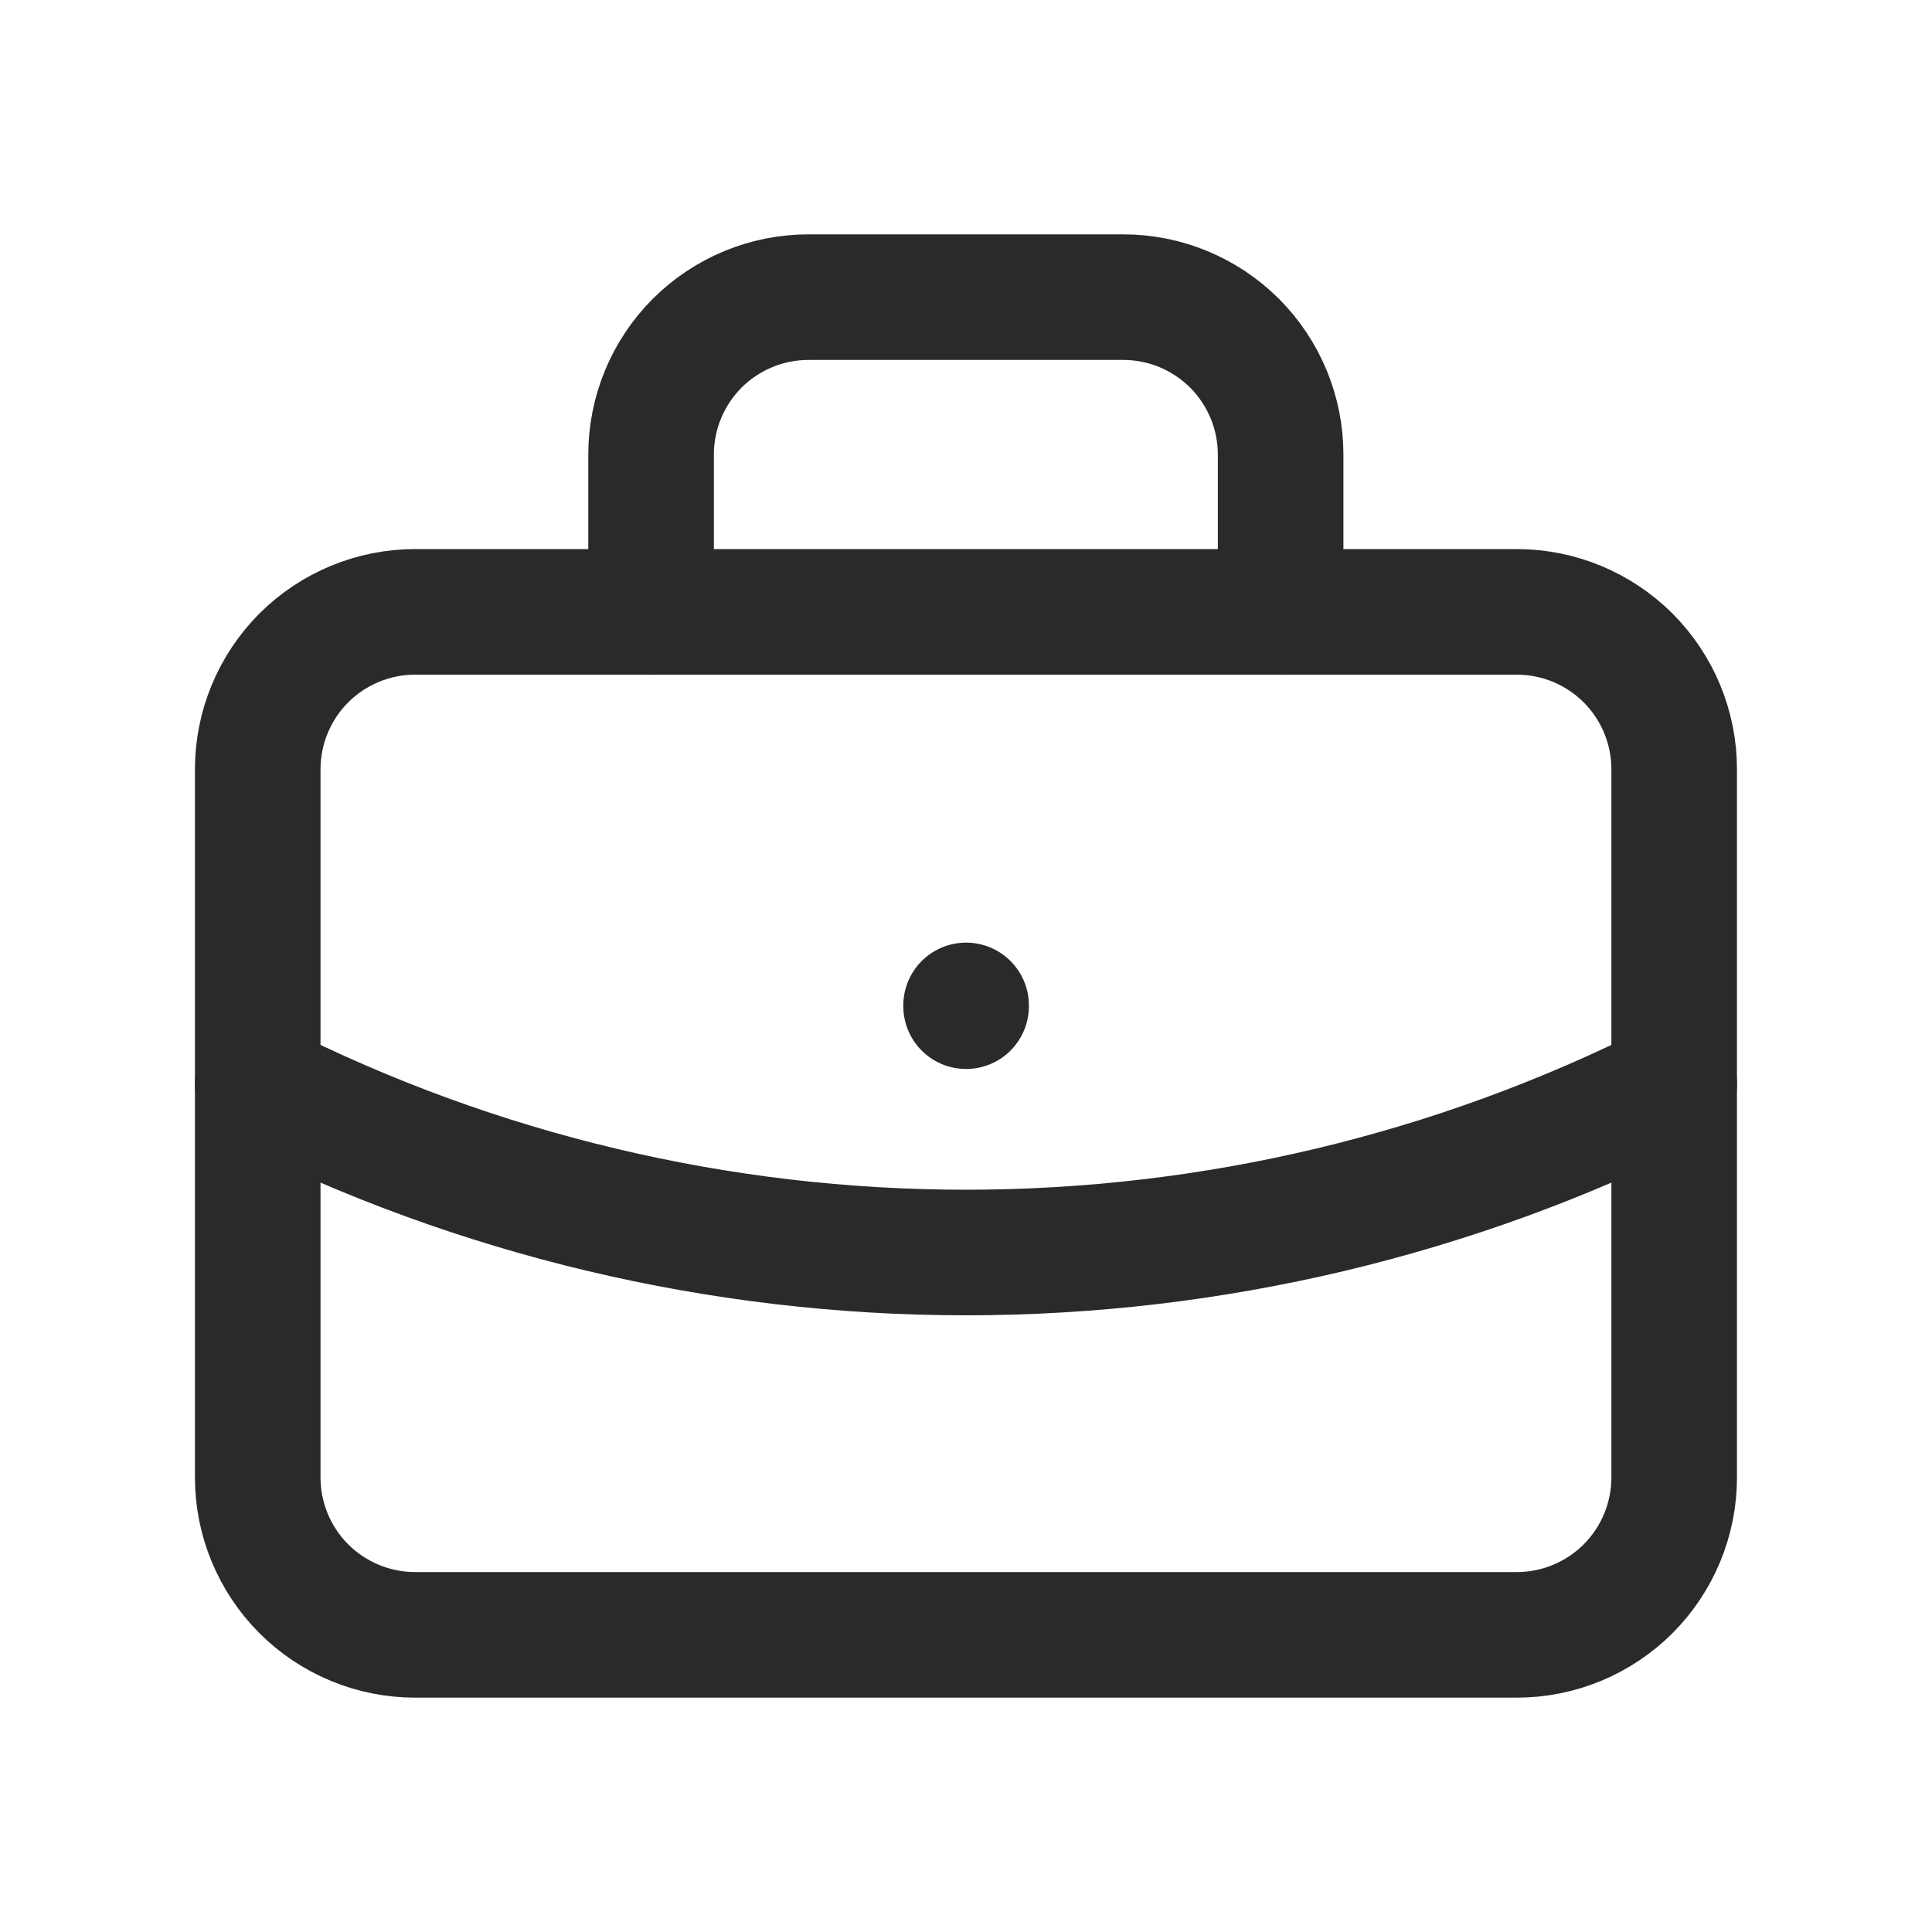
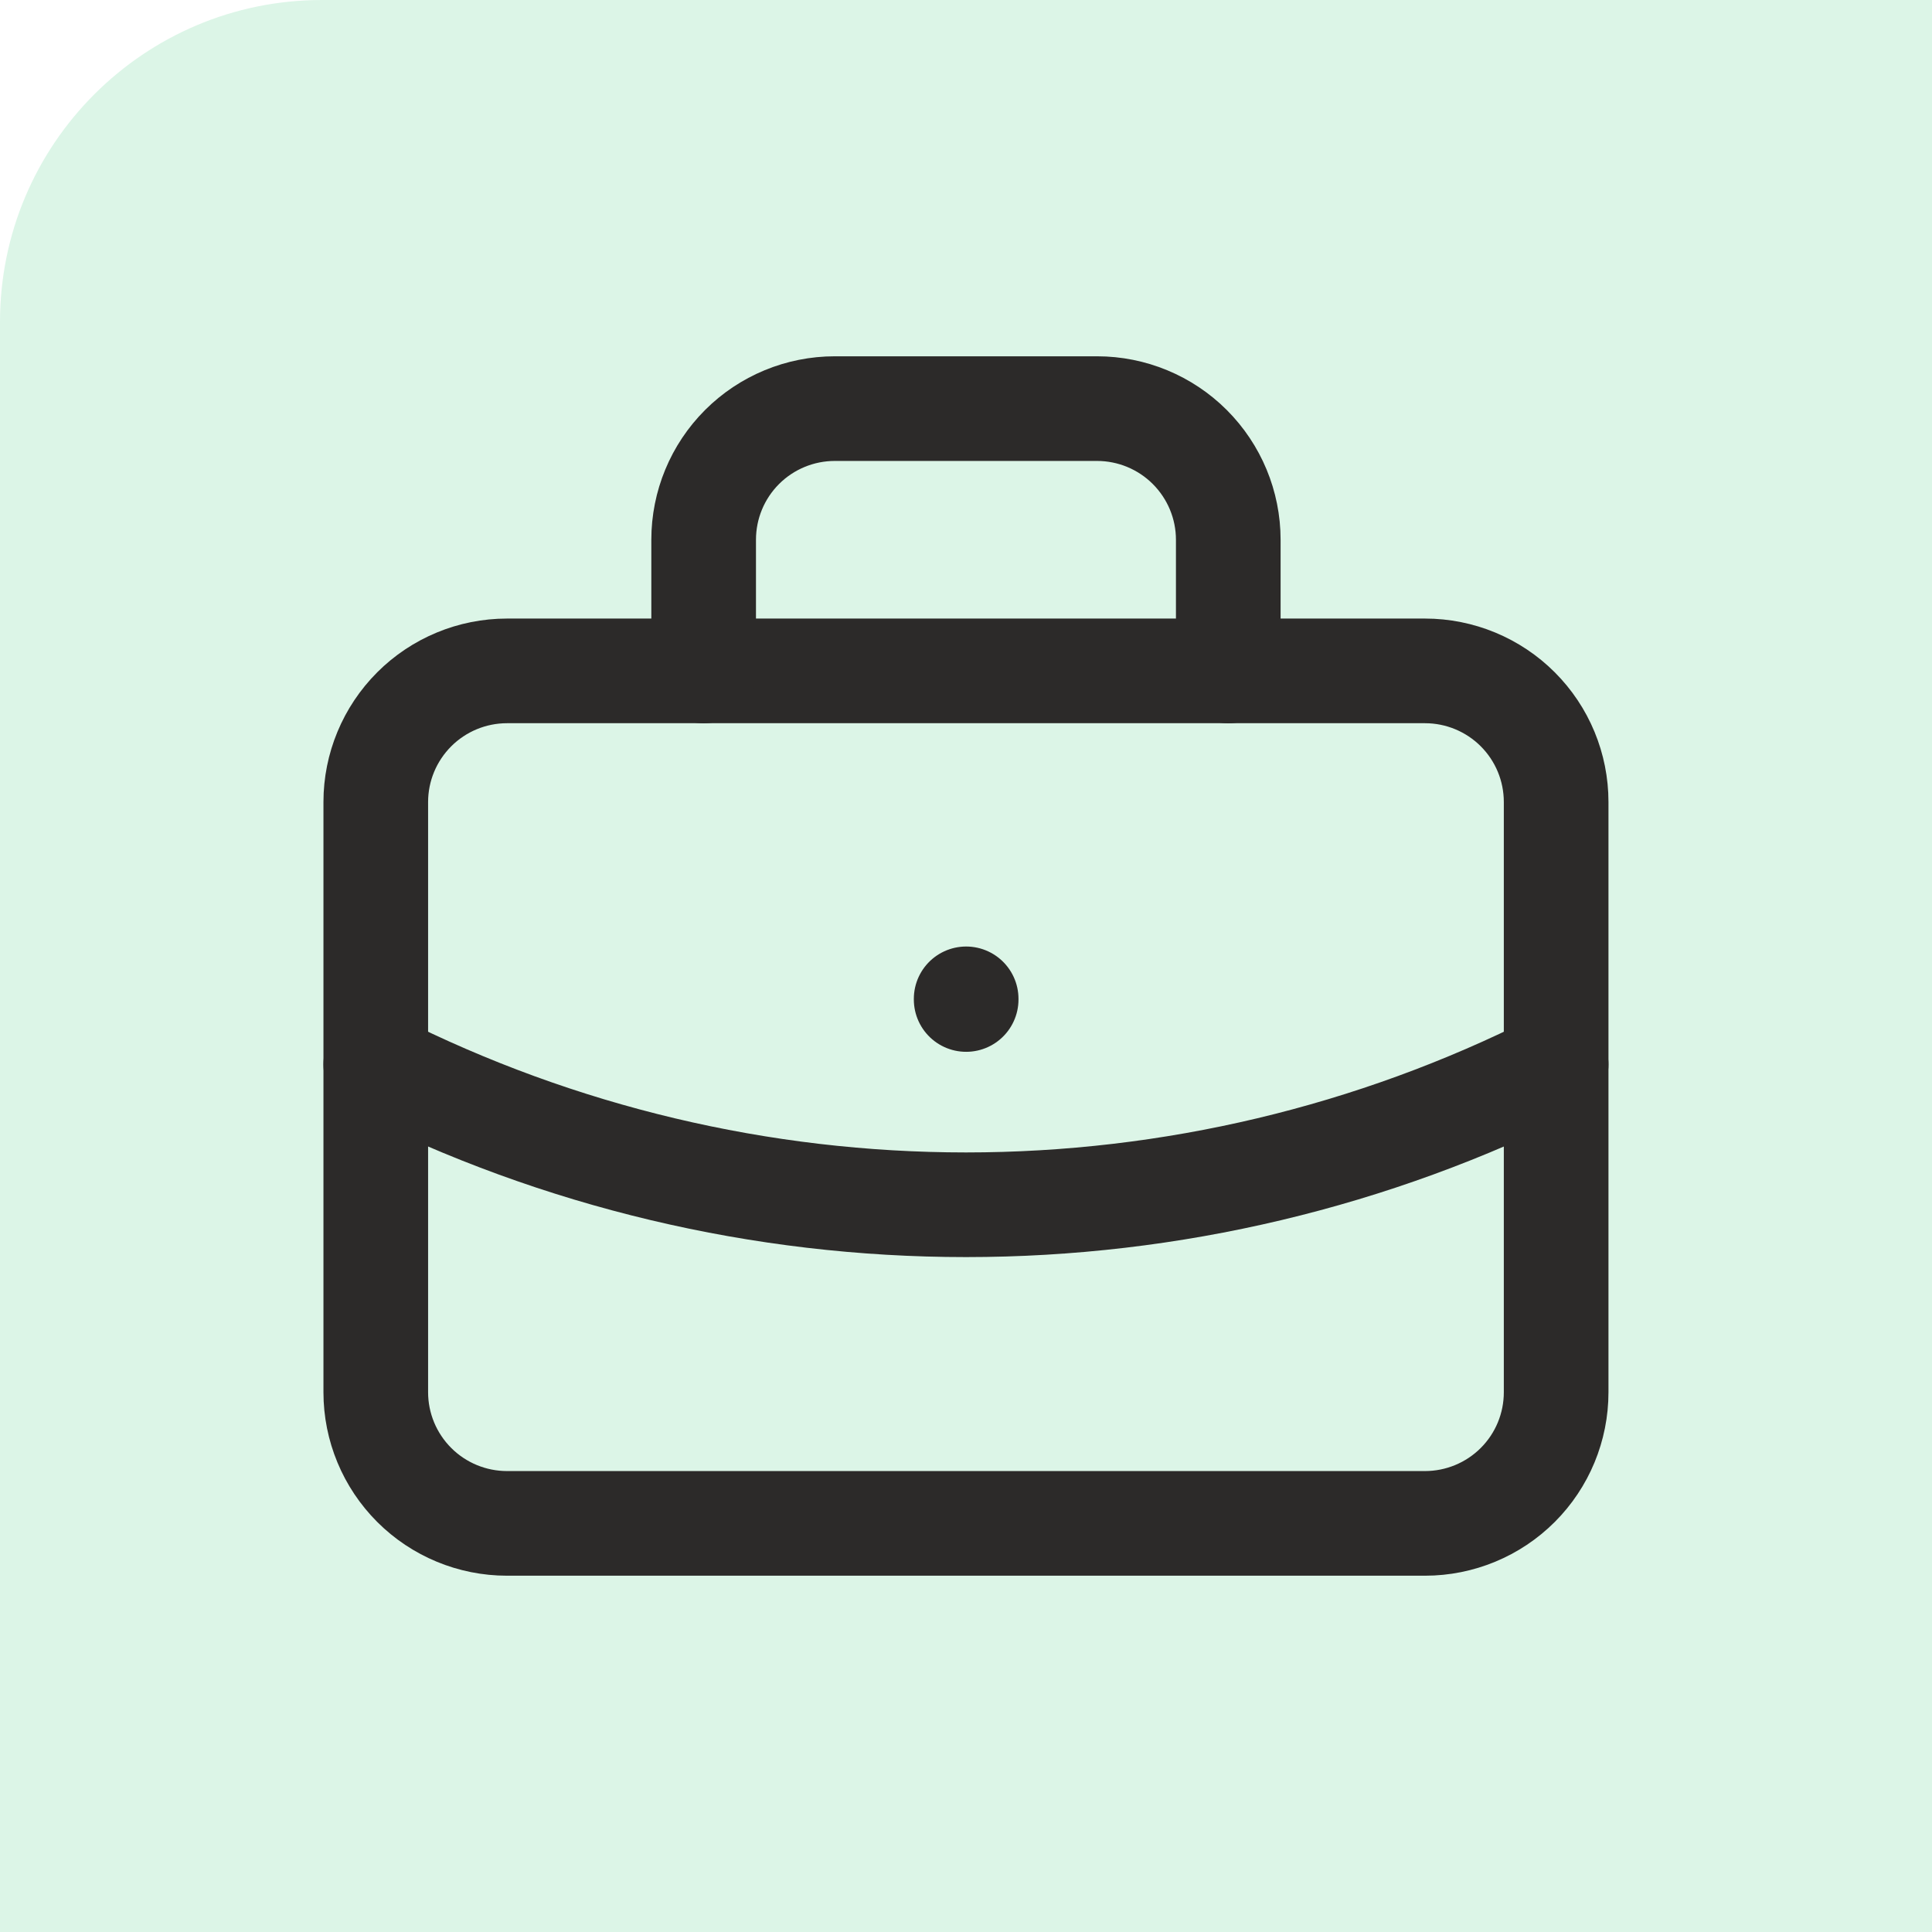
- <svg xmlns="http://www.w3.org/2000/svg" width="20" height="20" viewBox="0 0 20 20" fill="none">
-   <path d="M15.702 6.334H4.297C3.865 6.334 3.451 6.506 3.145 6.811C2.84 7.117 2.668 7.531 2.668 7.963V15.295C2.668 15.727 2.84 16.141 3.145 16.447C3.451 16.752 3.865 16.924 4.297 16.924H15.702C16.134 16.924 16.548 16.752 16.854 16.447C17.159 16.141 17.331 15.727 17.331 15.295V7.963C17.331 7.531 17.159 7.117 16.854 6.811C16.548 6.506 16.134 6.334 15.702 6.334Z" stroke="#2C2A29" stroke-width="1.3" stroke-linecap="round" stroke-linejoin="round" />
-   <path d="M6.74 6.335V4.705C6.74 4.273 6.912 3.859 7.217 3.553C7.523 3.248 7.937 3.076 8.369 3.076H11.628C12.06 3.076 12.474 3.248 12.78 3.553C13.085 3.859 13.257 4.273 13.257 4.705V6.335" stroke="#2C2A29" stroke-width="1.3" stroke-linecap="round" stroke-linejoin="round" />
-   <path d="M10.001 10.408V10.416" stroke="#2C2A29" stroke-width="1.3" stroke-linecap="round" stroke-linejoin="round" />
-   <path d="M2.668 11.223C4.942 12.369 7.453 12.966 10 12.966C12.546 12.966 15.057 12.369 17.331 11.223" stroke="#2C2A29" stroke-width="1.3" stroke-linecap="round" stroke-linejoin="round" />
+ <svg xmlns="http://www.w3.org/2000/svg" width="24" height="24" viewBox="0 0 24 24" fill="none">
+   <path d="M0 4C0 1.791 1.791 0 4 0H24V24H0V4Z" fill="#DCF5E7" />
+   <path d="M17.702 8.334H6.298C5.866 8.334 5.451 8.506 5.146 8.811C4.84 9.117 4.668 9.531 4.668 9.963V17.295C4.668 17.727 4.84 18.141 5.146 18.447C5.451 18.752 5.866 18.924 6.298 18.924H17.702C18.134 18.924 18.549 18.752 18.854 18.447C19.16 18.141 19.331 17.727 19.331 17.295V9.963C19.331 9.531 19.16 9.117 18.854 8.811C18.549 8.506 18.134 8.334 17.702 8.334Z" stroke="#2C2A29" stroke-width="1.3" stroke-linecap="round" stroke-linejoin="round" />
+   <path d="M8.741 8.335V6.705C8.741 6.273 8.912 5.859 9.218 5.553C9.523 5.248 9.938 5.076 10.37 5.076H13.628C14.06 5.076 14.475 5.248 14.78 5.553C15.086 5.859 15.258 6.273 15.258 6.705V8.335" stroke="#2C2A29" stroke-width="1.3" stroke-linecap="round" stroke-linejoin="round" />
+   <path d="M12.002 12.408V12.416" stroke="#2C2A29" stroke-width="1.3" stroke-linecap="round" stroke-linejoin="round" />
+   <path d="M4.668 13.223C6.943 14.369 9.454 14.966 12 14.966C14.546 14.966 17.058 14.369 19.331 13.223" stroke="#2C2A29" stroke-width="1.3" stroke-linecap="round" stroke-linejoin="round" />
</svg>
